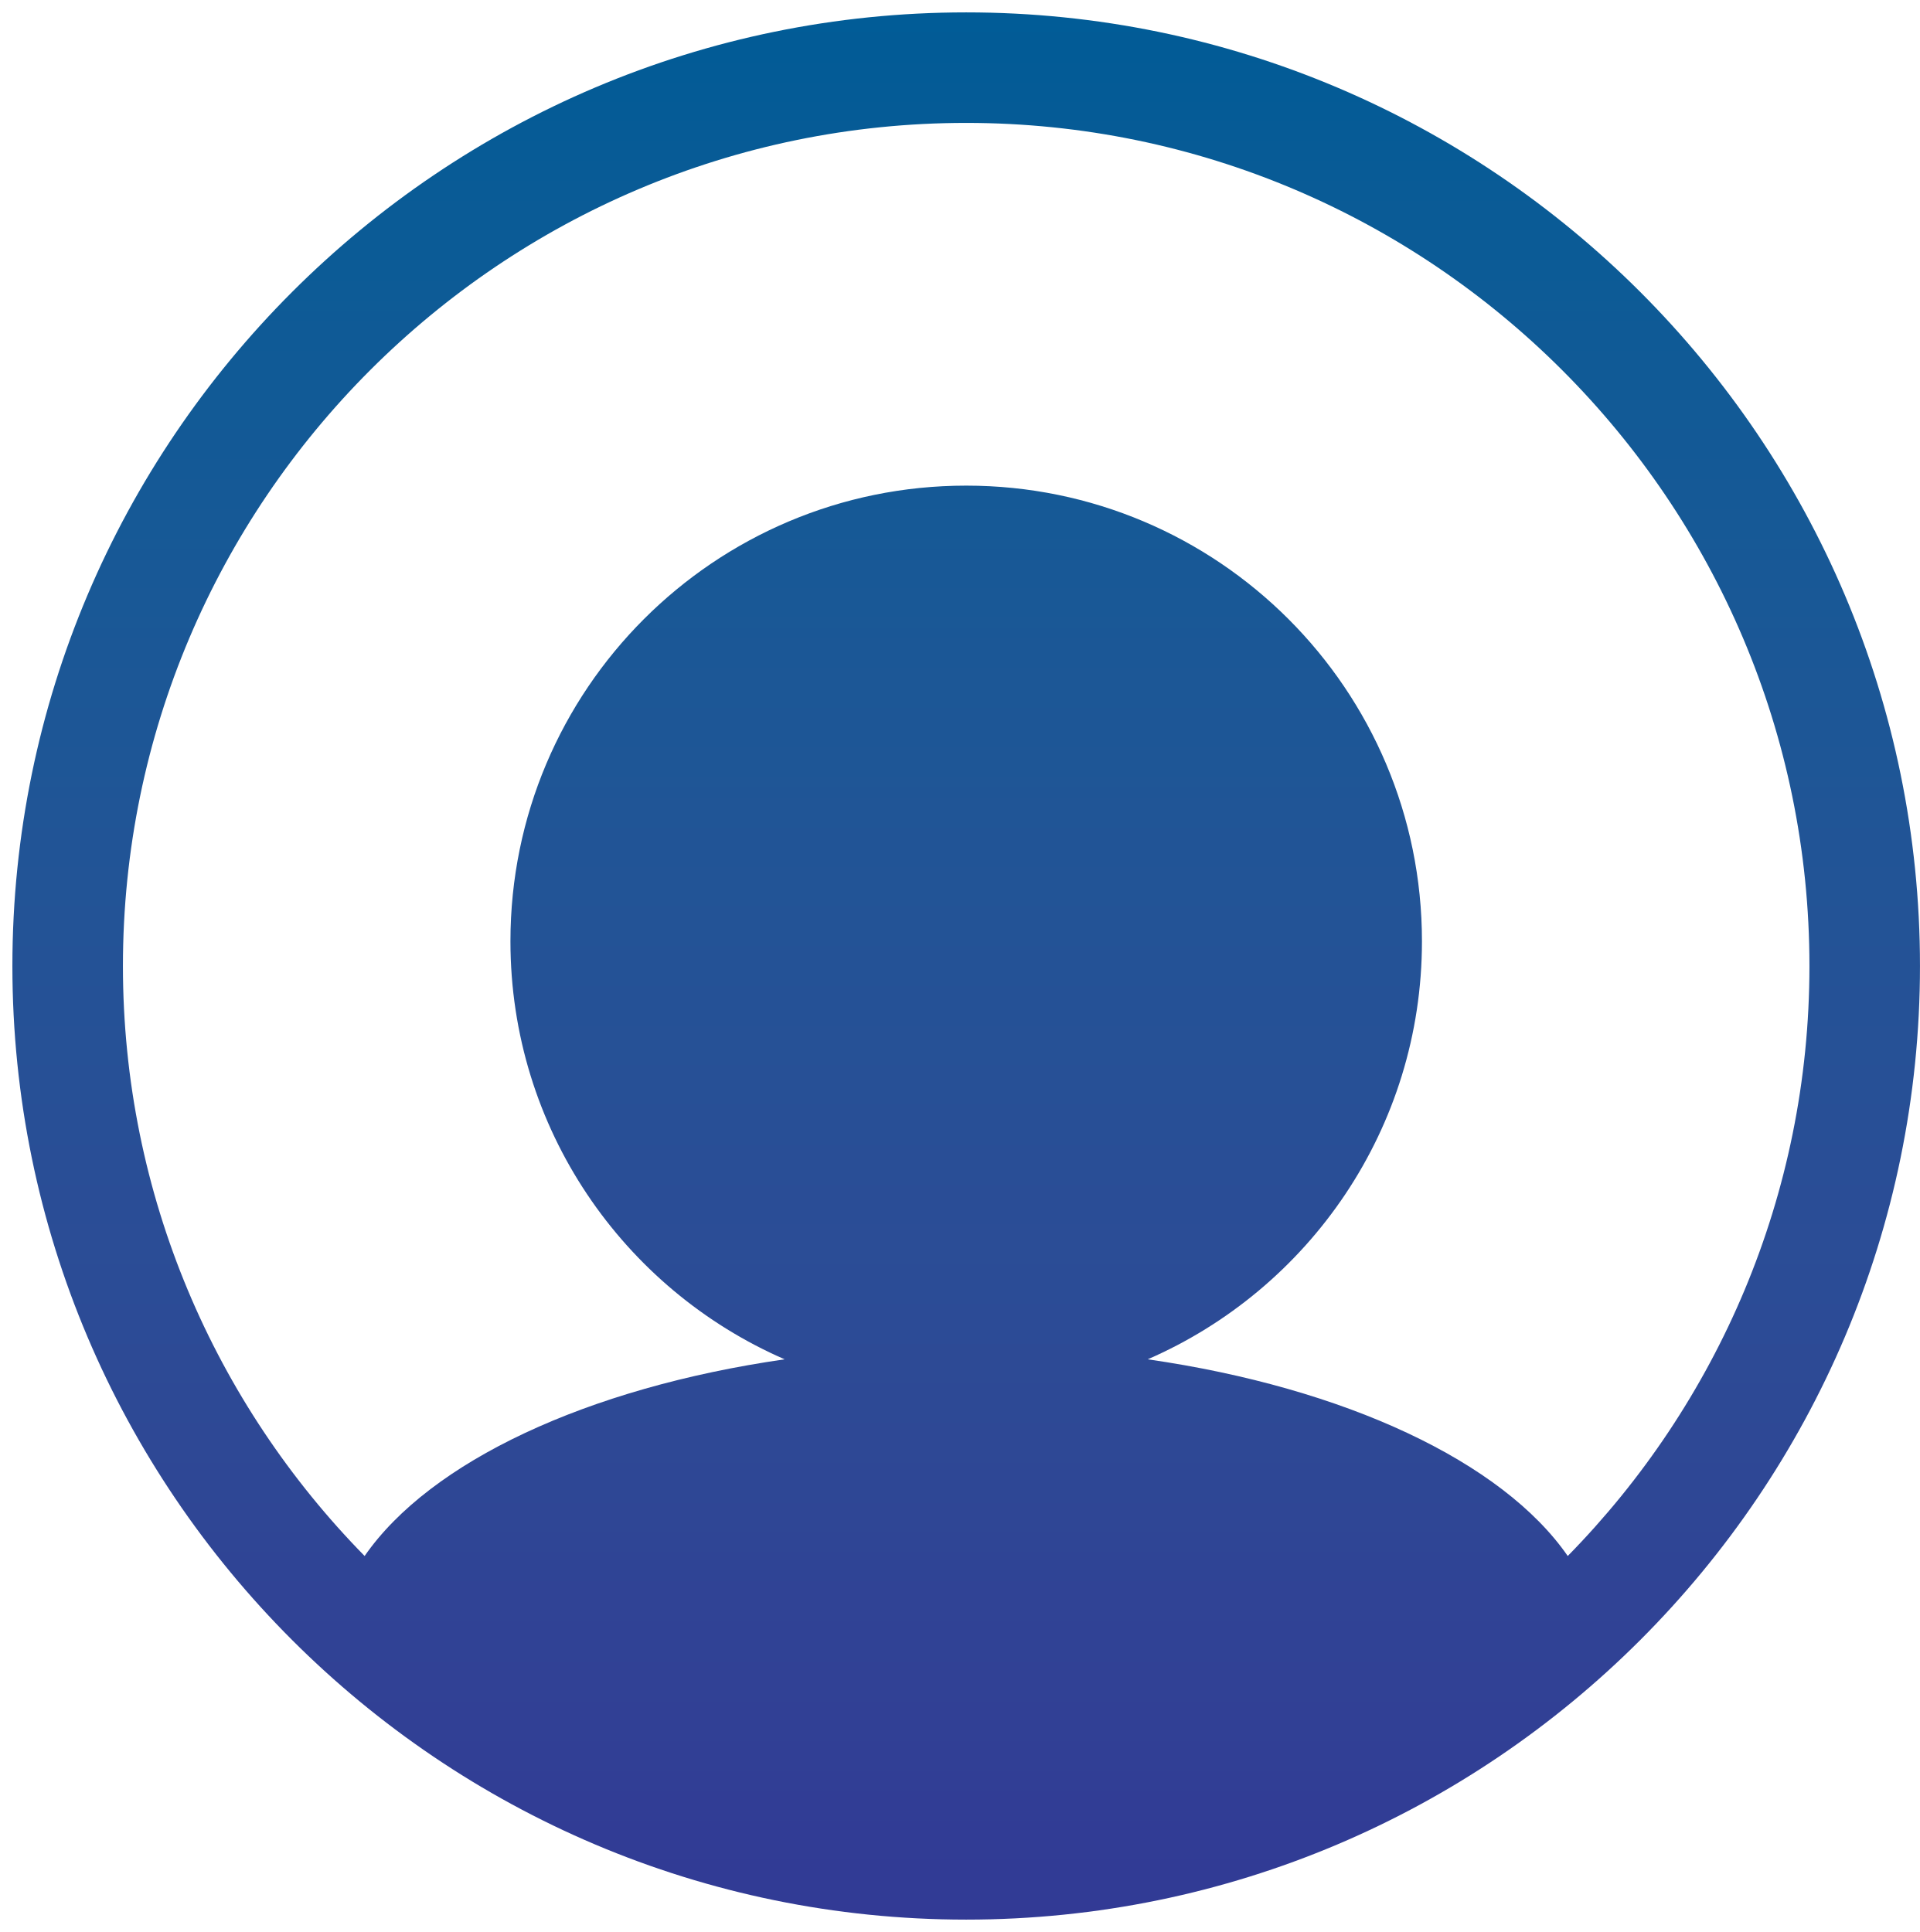
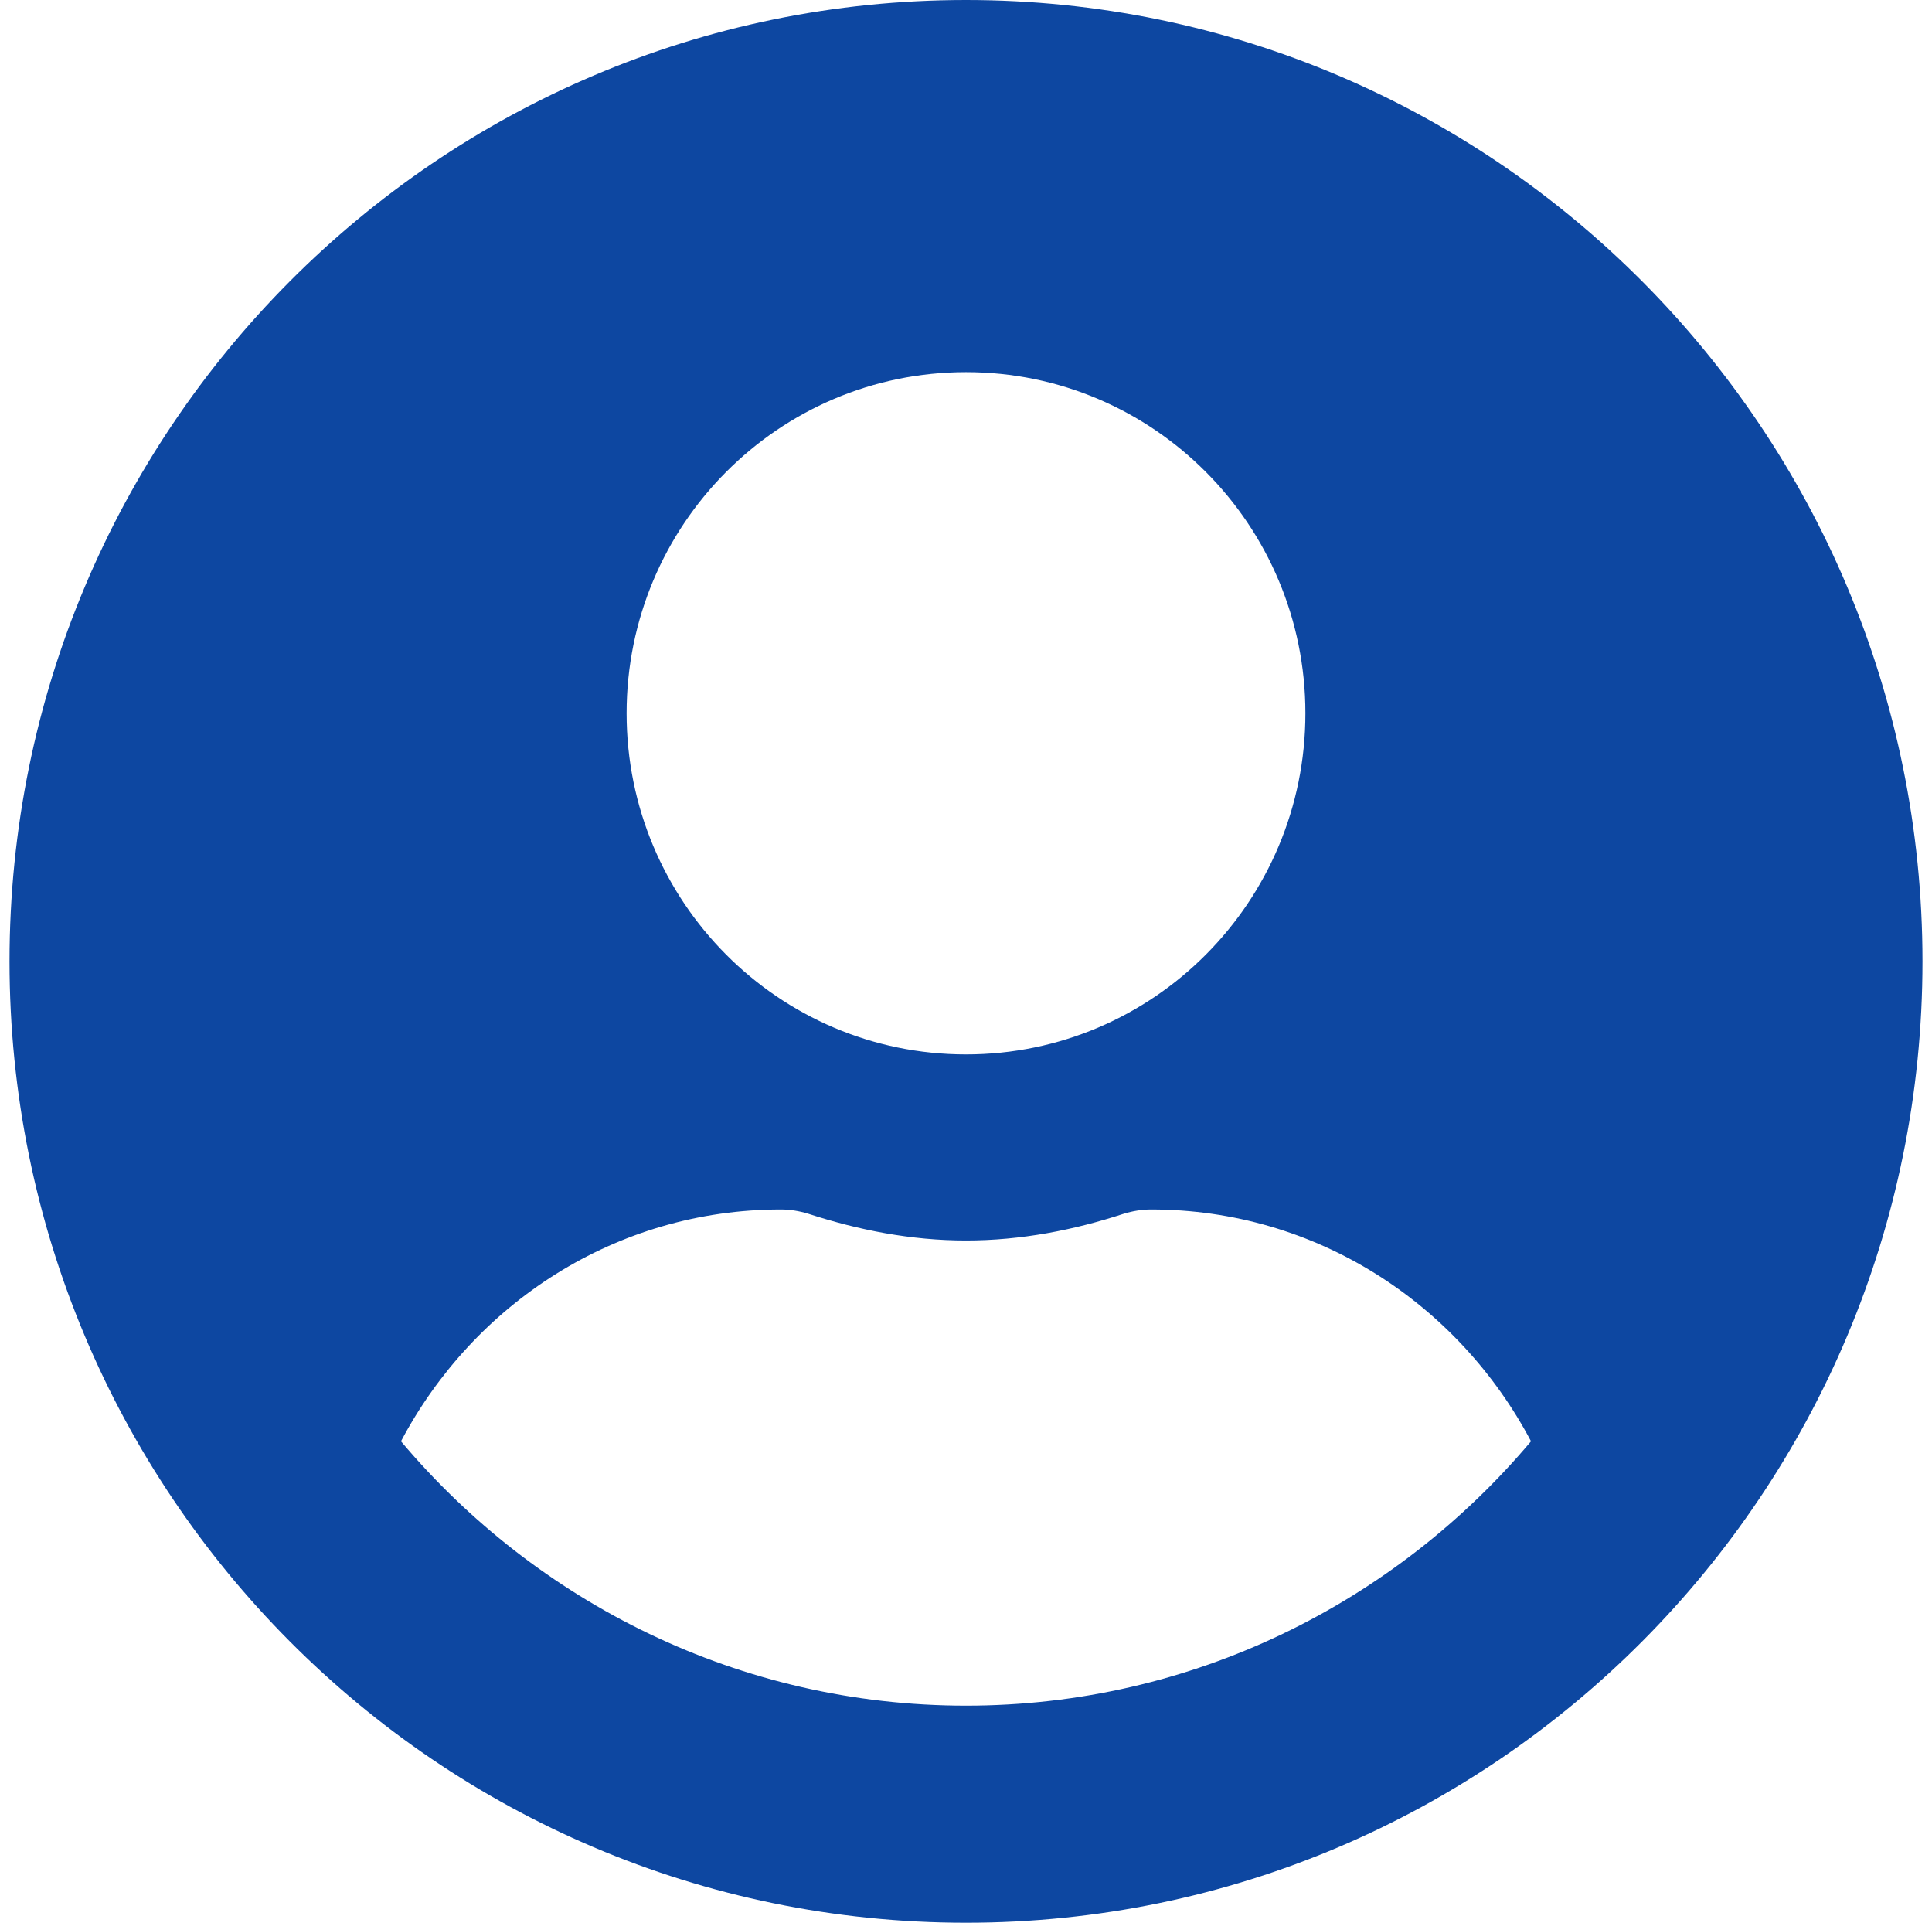
- <svg xmlns="http://www.w3.org/2000/svg" width="155" height="156" overflow="hidden">
+ <svg xmlns="http://www.w3.org/2000/svg" width="203" height="202" overflow="hidden">
  <defs>
    <clipPath id="clip0">
-       <path d="M91 104 246 104 246 260 91 260Z" fill-rule="evenodd" clip-rule="evenodd" />
+       <path d="M670 40 873 40 873 242 670 242Z" fill-rule="evenodd" clip-rule="evenodd" />
    </clipPath>
-     <linearGradient x1="169" y1="259" x2="169" y2="105" gradientUnits="userSpaceOnUse" spreadMethod="reflect" id="fill1">
-       <stop offset="0" stop-color="#323A95" />
-       <stop offset="0.021" stop-color="#313B95" />
-       <stop offset="0.042" stop-color="#313C95" />
-       <stop offset="0.062" stop-color="#313D95" />
-       <stop offset="0.083" stop-color="#313F95" />
-       <stop offset="0.104" stop-color="#314095" />
-       <stop offset="0.125" stop-color="#314195" />
-       <stop offset="0.146" stop-color="#304295" />
-       <stop offset="0.167" stop-color="#304395" />
-       <stop offset="0.188" stop-color="#2F4495" />
-       <stop offset="0.208" stop-color="#2F4695" />
-       <stop offset="0.229" stop-color="#2E4795" />
-       <stop offset="0.25" stop-color="#2E4895" />
-       <stop offset="0.271" stop-color="#2D4995" />
-       <stop offset="0.292" stop-color="#2D4A95" />
-       <stop offset="0.312" stop-color="#2C4B96" />
-       <stop offset="0.333" stop-color="#2B4C96" />
-       <stop offset="0.354" stop-color="#2B4D96" />
-       <stop offset="0.375" stop-color="#2A4D96" />
-       <stop offset="0.396" stop-color="#294E96" />
-       <stop offset="0.417" stop-color="#284F96" />
-       <stop offset="0.438" stop-color="#275096" />
-       <stop offset="0.458" stop-color="#265196" />
-       <stop offset="0.479" stop-color="#255196" />
-       <stop offset="0.5" stop-color="#245296" />
-       <stop offset="0.521" stop-color="#235396" />
-       <stop offset="0.542" stop-color="#225496" />
-       <stop offset="0.562" stop-color="#215496" />
-       <stop offset="0.583" stop-color="#205596" />
-       <stop offset="0.604" stop-color="#1E5696" />
-       <stop offset="0.625" stop-color="#1D5696" />
-       <stop offset="0.646" stop-color="#1C5796" />
-       <stop offset="0.667" stop-color="#1B5796" />
-       <stop offset="0.688" stop-color="#195896" />
-       <stop offset="0.708" stop-color="#185896" />
-       <stop offset="0.729" stop-color="#165996" />
-       <stop offset="0.75" stop-color="#155996" />
-       <stop offset="0.771" stop-color="#135996" />
-       <stop offset="0.792" stop-color="#125A96" />
-       <stop offset="0.812" stop-color="#105A96" />
-       <stop offset="0.833" stop-color="#0F5A96" />
-       <stop offset="0.854" stop-color="#0D5B96" />
-       <stop offset="0.875" stop-color="#0B5B96" />
-       <stop offset="0.896" stop-color="#0A5B96" />
-       <stop offset="0.917" stop-color="#085B96" />
-       <stop offset="0.938" stop-color="#065B96" />
-       <stop offset="0.958" stop-color="#045B96" />
-       <stop offset="0.979" stop-color="#025B96" />
-       <stop offset="1" stop-color="#015C97" />
-     </linearGradient>
  </defs>
-   <g clip-path="url(#clip0)" transform="translate(-91 -104)">
-     <path d="M169.002 105C126.542 105 92 139.544 92 182 92 224.457 126.544 259 169.002 259 211.46 259 246 224.457 246 182 246 139.544 211.46 105 169.002 105ZM183.656 213.758C196.683 208.093 205.794 195.113 205.794 180.004 205.794 159.685 189.325 143.212 169.002 143.212 148.679 143.212 132.208 159.685 132.208 180.004 132.208 195.113 141.319 208.093 154.345 213.758 138.38 216.059 125.706 222.029 120.436 229.64 108.377 217.353 100.924 200.535 100.924 182 100.924 144.465 131.463 113.924 169 113.924 206.537 113.924 237.076 144.465 237.076 182 237.076 200.535 229.621 217.355 217.564 229.64 212.296 222.031 199.62 216.059 183.656 213.758Z" fill="url(#fill1)" fill-rule="evenodd" />
+   <g clip-path="url(#clip0)" transform="translate(-670 -40)">
+     <path d="M771.5 40C715.982 40 671 85.206 671 141 671 196.794 715.982 242 771.5 242 827.018 242 872 196.794 872 141 872 85.206 827.018 40 771.5 40ZM771.5 79.097C791.195 79.097 807.161 95.143 807.161 114.935 807.161 134.728 791.195 150.774 771.5 150.774 751.805 150.774 735.839 134.728 735.839 114.935 735.839 95.143 751.805 79.097 771.5 79.097ZM771.5 219.194C747.712 219.194 726.397 208.36 712.132 191.419 719.751 177.002 734.664 167.065 752.048 167.065 753.021 167.065 753.994 167.227 754.926 167.513 760.194 169.223 765.705 170.323 771.5 170.323 777.295 170.323 782.847 169.223 788.074 167.513 789.006 167.227 789.979 167.065 790.952 167.065 808.336 167.065 823.249 177.002 830.868 191.419 816.603 208.36 795.288 219.194 771.5 219.194Z" fill="#0D47A1" fill-rule="evenodd" />
  </g>
</svg>
